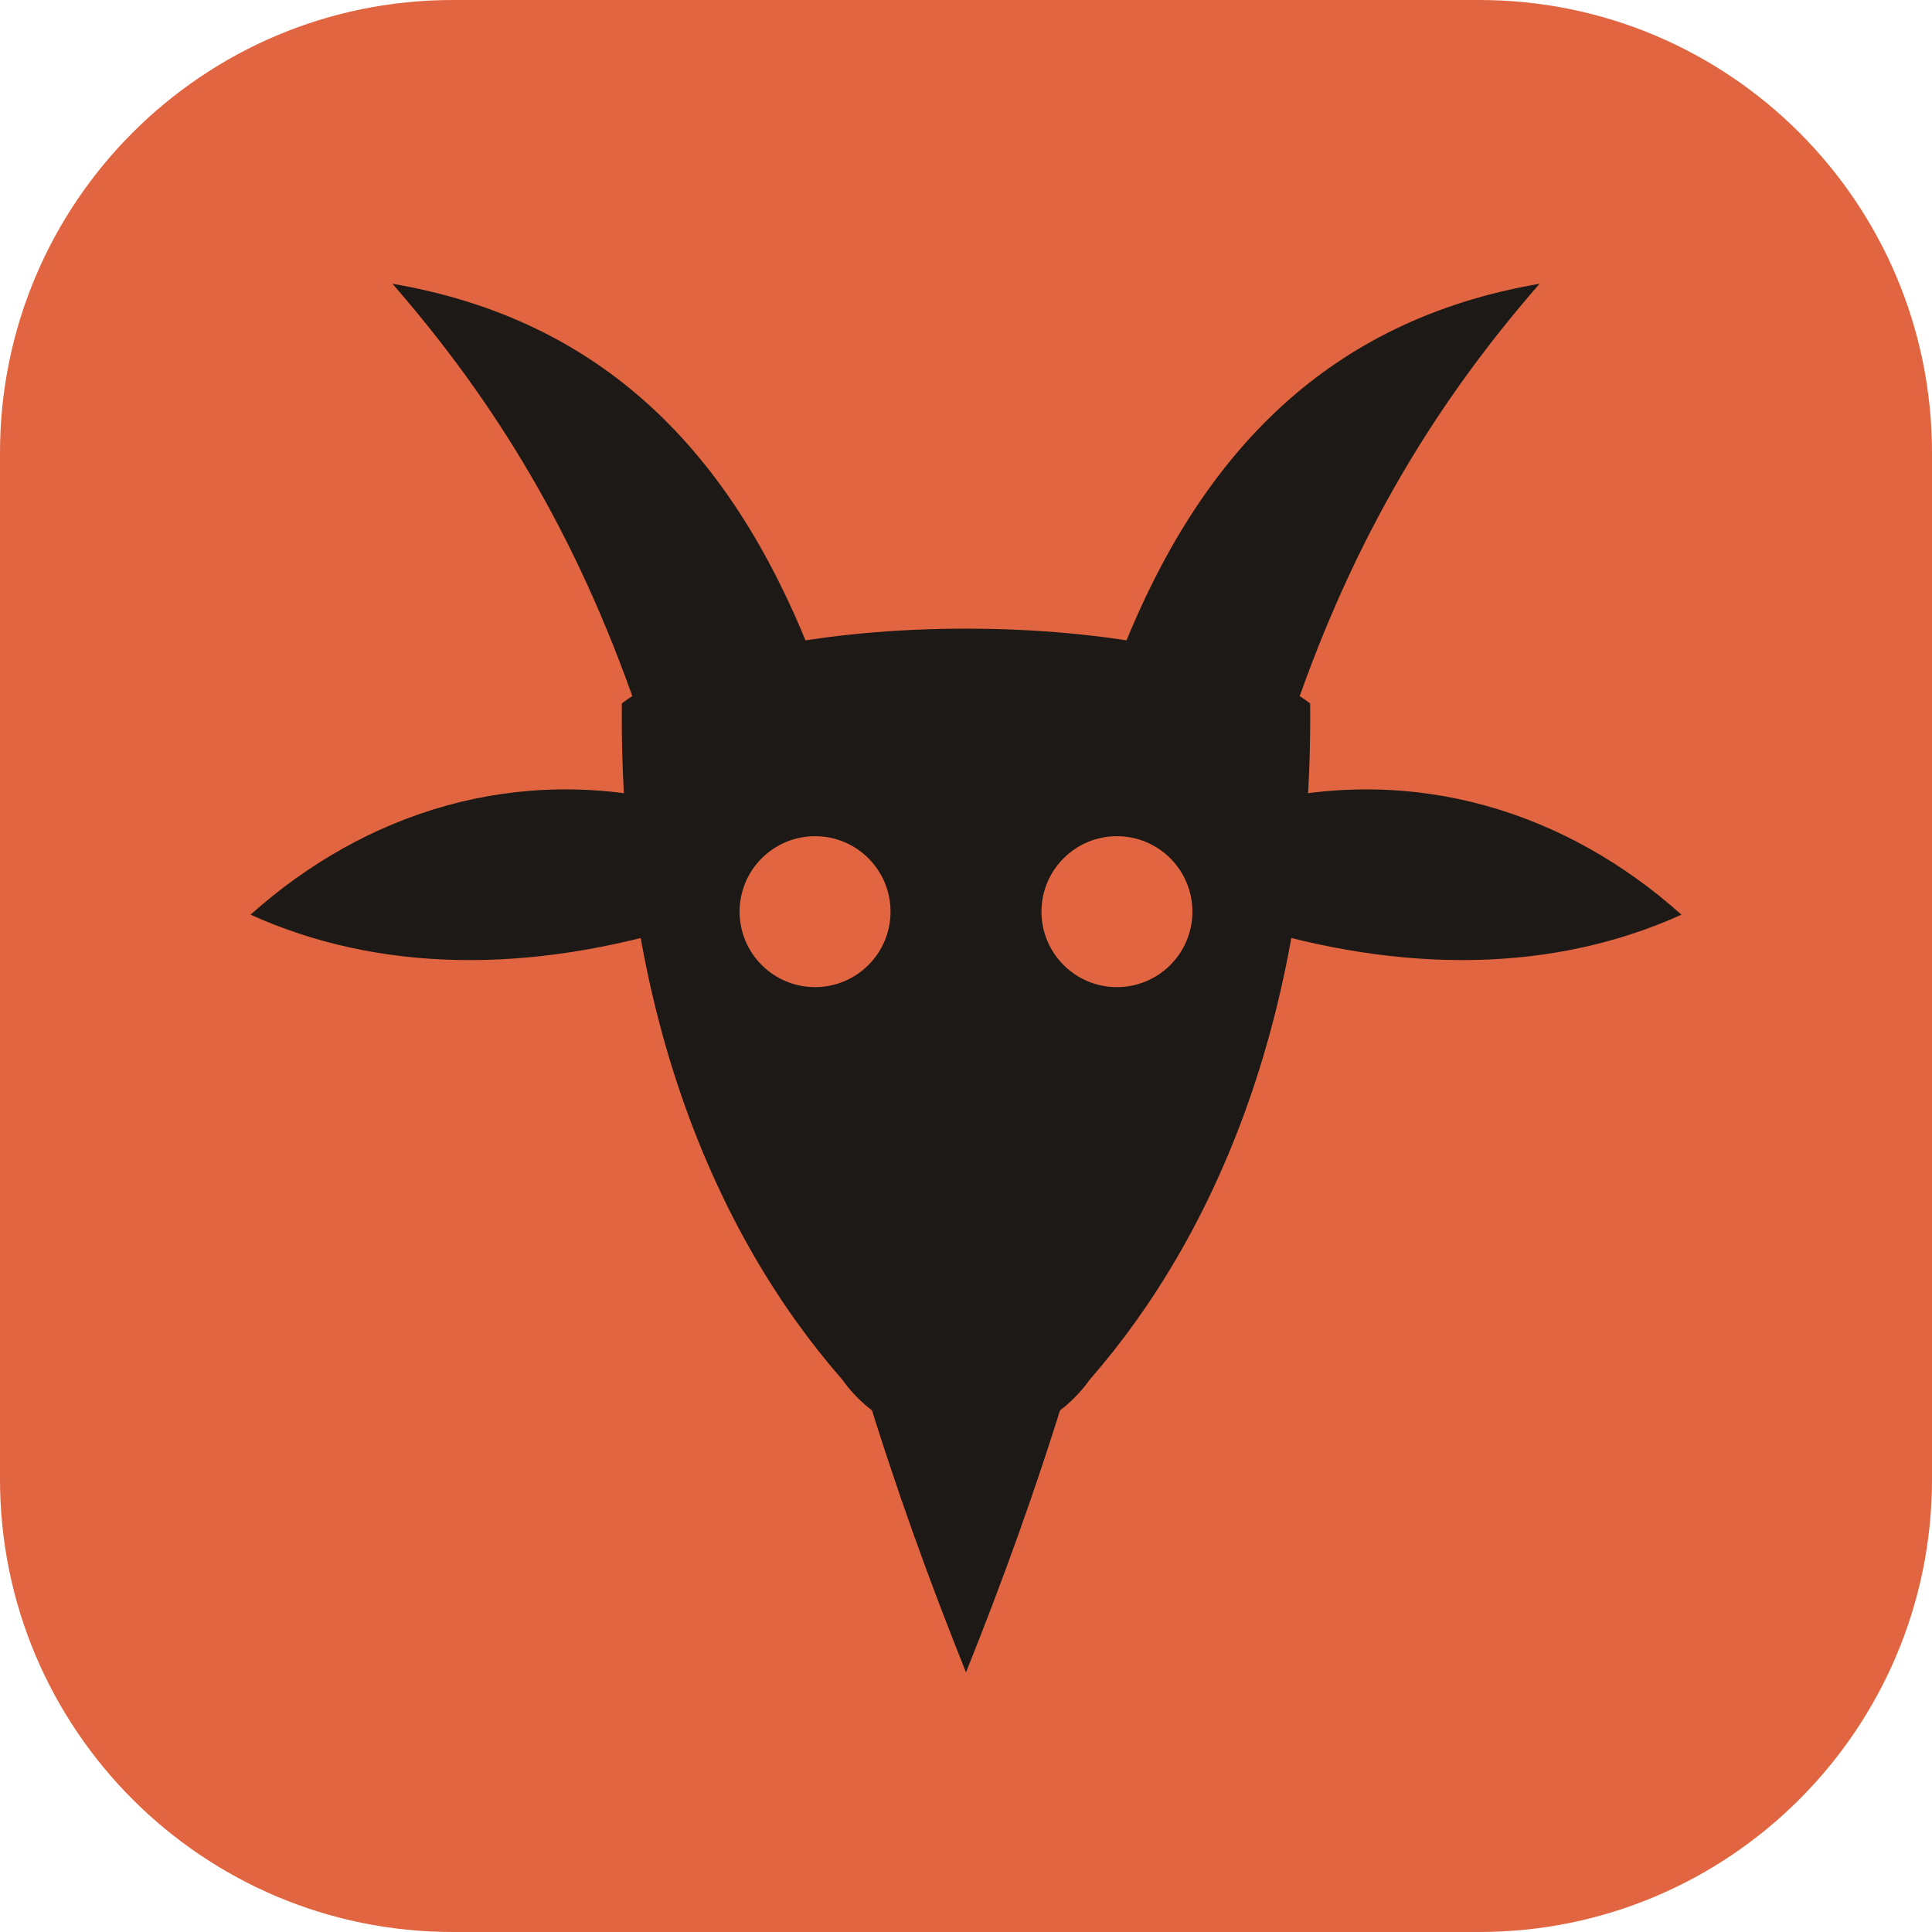
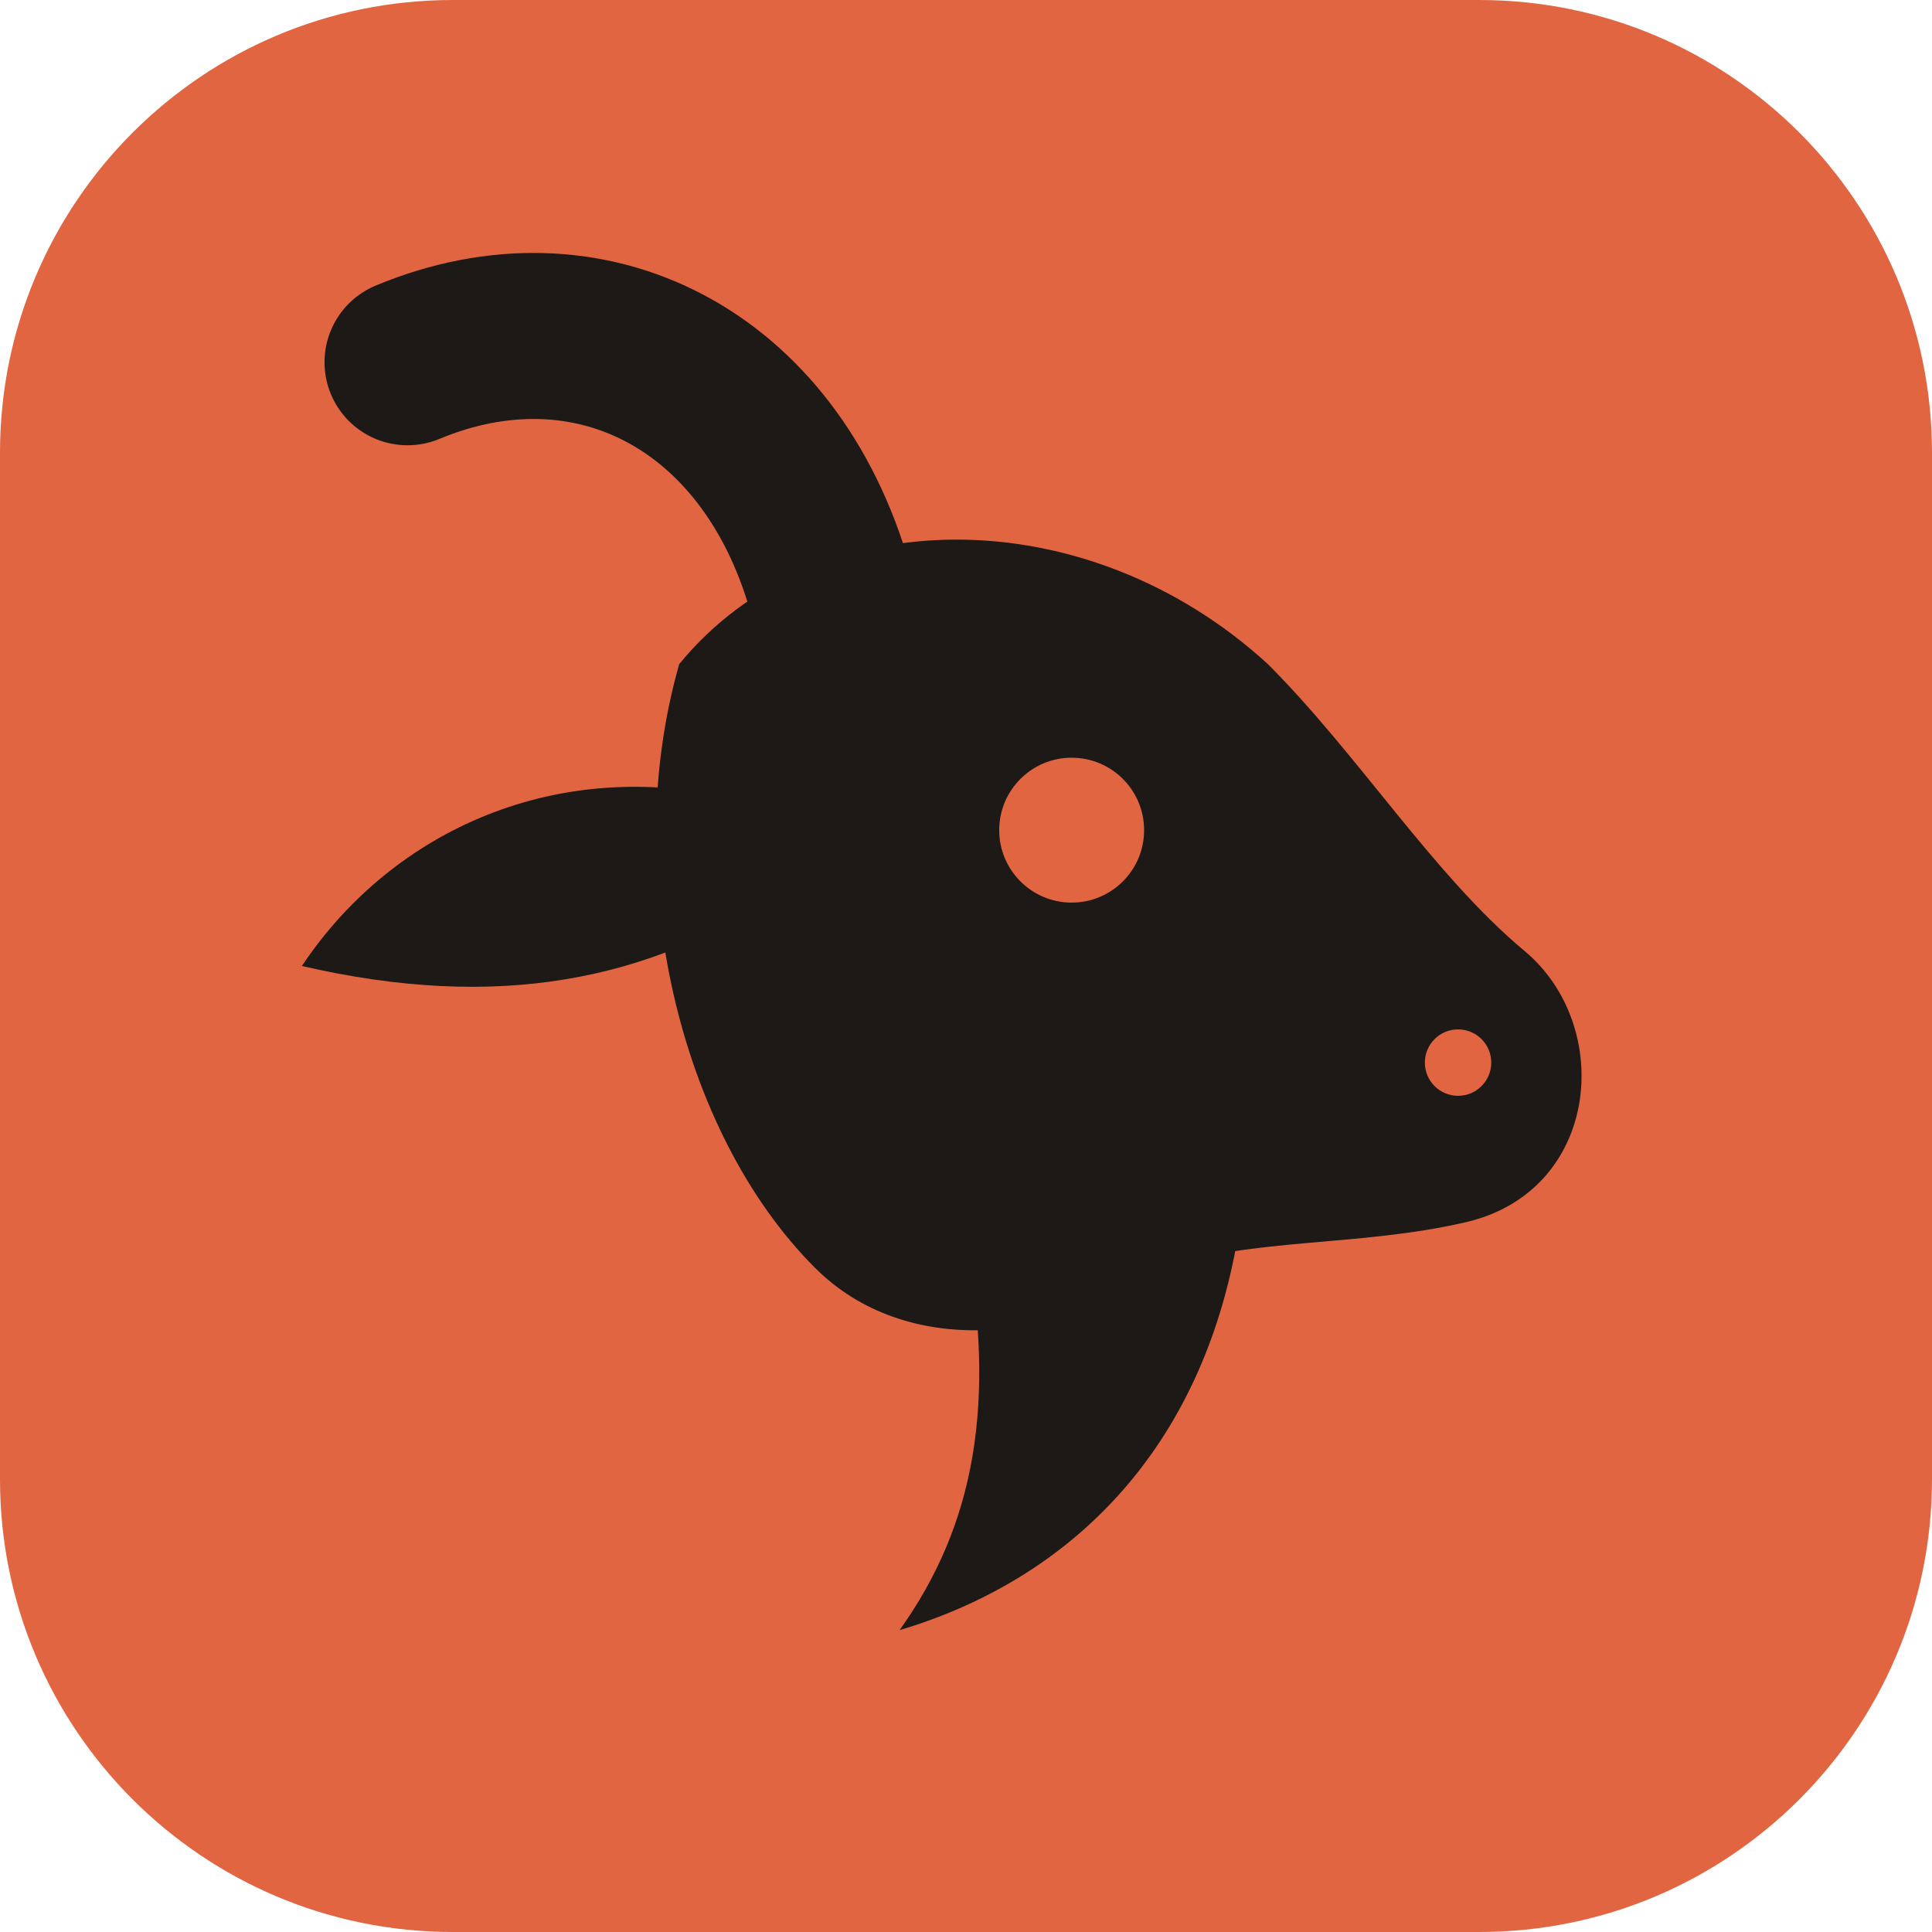
<svg xmlns="http://www.w3.org/2000/svg" viewBox="0 0 64 64" role="img" aria-label="DataGoat">
  <rect width="64" height="64" rx="15" fill="#e16540" />
+   <path d="M27.5 19.5 C25.5 12.5 19.5 9.5 13.5 12" fill="none" stroke="#1c1917" stroke-width="5.5" stroke-linecap="round" />
  <g fill="#1c1917">
-     <path d="M26.8 21.5C24.2 15 20 10.6 13 9.4c3.4 3.9 6.1 8.3 8.1 14.1z" />
-     <path d="M37.2 21.5C39.8 15 44 10.6 51 9.4c-3.4 3.9-6.1 8.3-8.1 14.1z" />
-     <path d="M22.4 26.6c-5.3-1.3-10.3.3-14.1 3.7 4.2 1.9 9.2 2 14.6.3z" />
-     <path d="M41.6 26.6c5.3-1.3 10.3.3 14.1 3.7-4.2 1.9-9.2 2-14.6.3z" />
-     <path d="M20.6 23.3c4.4-3.3 18.4-3.3 22.8 0 .1 10.1-3.1 17.6-7.3 22.4-1 1.4-2.5 2-4.1 2s-3.1-.6-4.1-2c-4.2-4.8-7.4-12.3-7.3-22.4z" />
-     <path d="M28.6 45.8c1.1 3.6 2.2 6.6 3.4 9.6 1.2-3 2.3-6 3.4-9.6z" />
+     <path d="M24.5 26.5 C18.5 25 13 27.5 10 32 C16.5 33.5 21.5 32.5 26 29.5 Z" />
+     <path d="M22.5 22 C27 16.5 36 16.5 42 22 C45 25 47.5 29 50.5 31.5 C53.5 34 53 39.5 48.5 40.5 C45 41.3 41.5 41 38.5 42 C35 44.5 30 45 27 42 C22.5 37.5 20.5 29 22.5 22 Z" />
+     <path d="M32 41 C33 46.5 32.3 50.5 29.8 54 C35.5 52.3 39.8 48 41 41 Z" />
  </g>
-   <circle cx="27" cy="30.2" r="2.5" fill="#e16540" />
-   <circle cx="37" cy="30.2" r="2.5" fill="#e16540" />
+   <circle cx="35.5" cy="27.5" r="2.4" fill="#e16540" />
+   <circle cx="48.3" cy="35.2" r="1.1" fill="#e16540" />
</svg>
